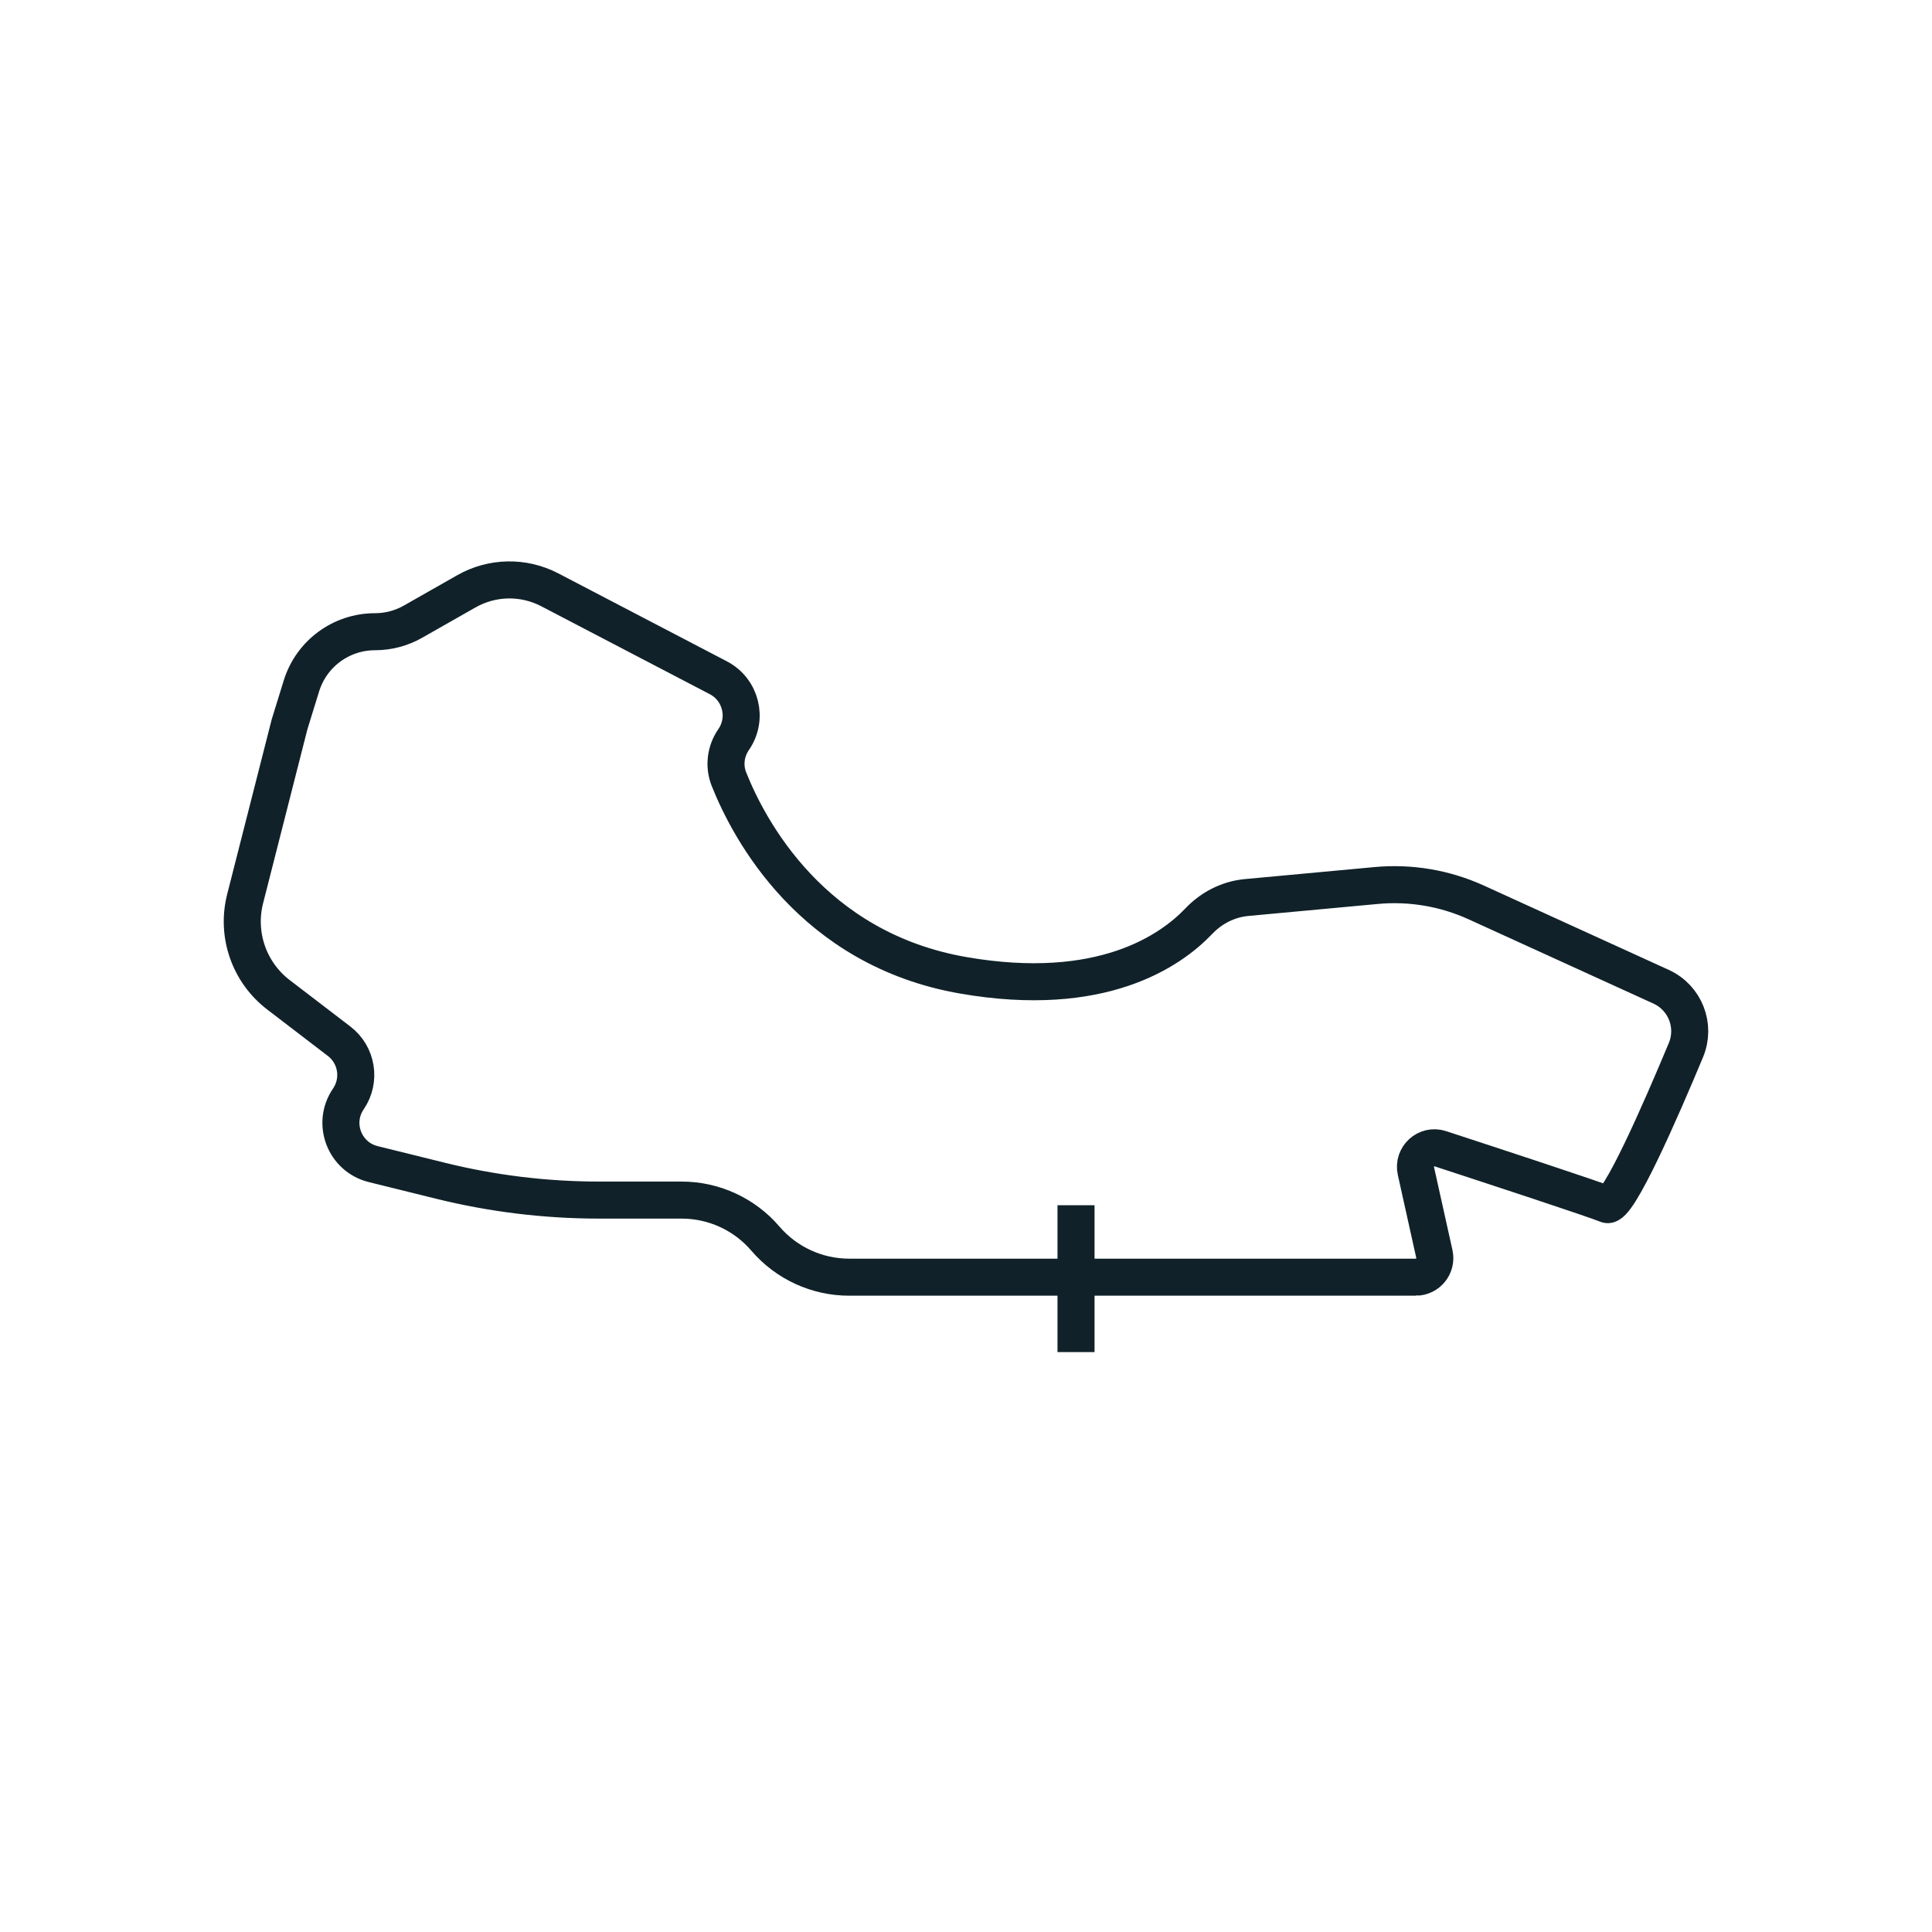
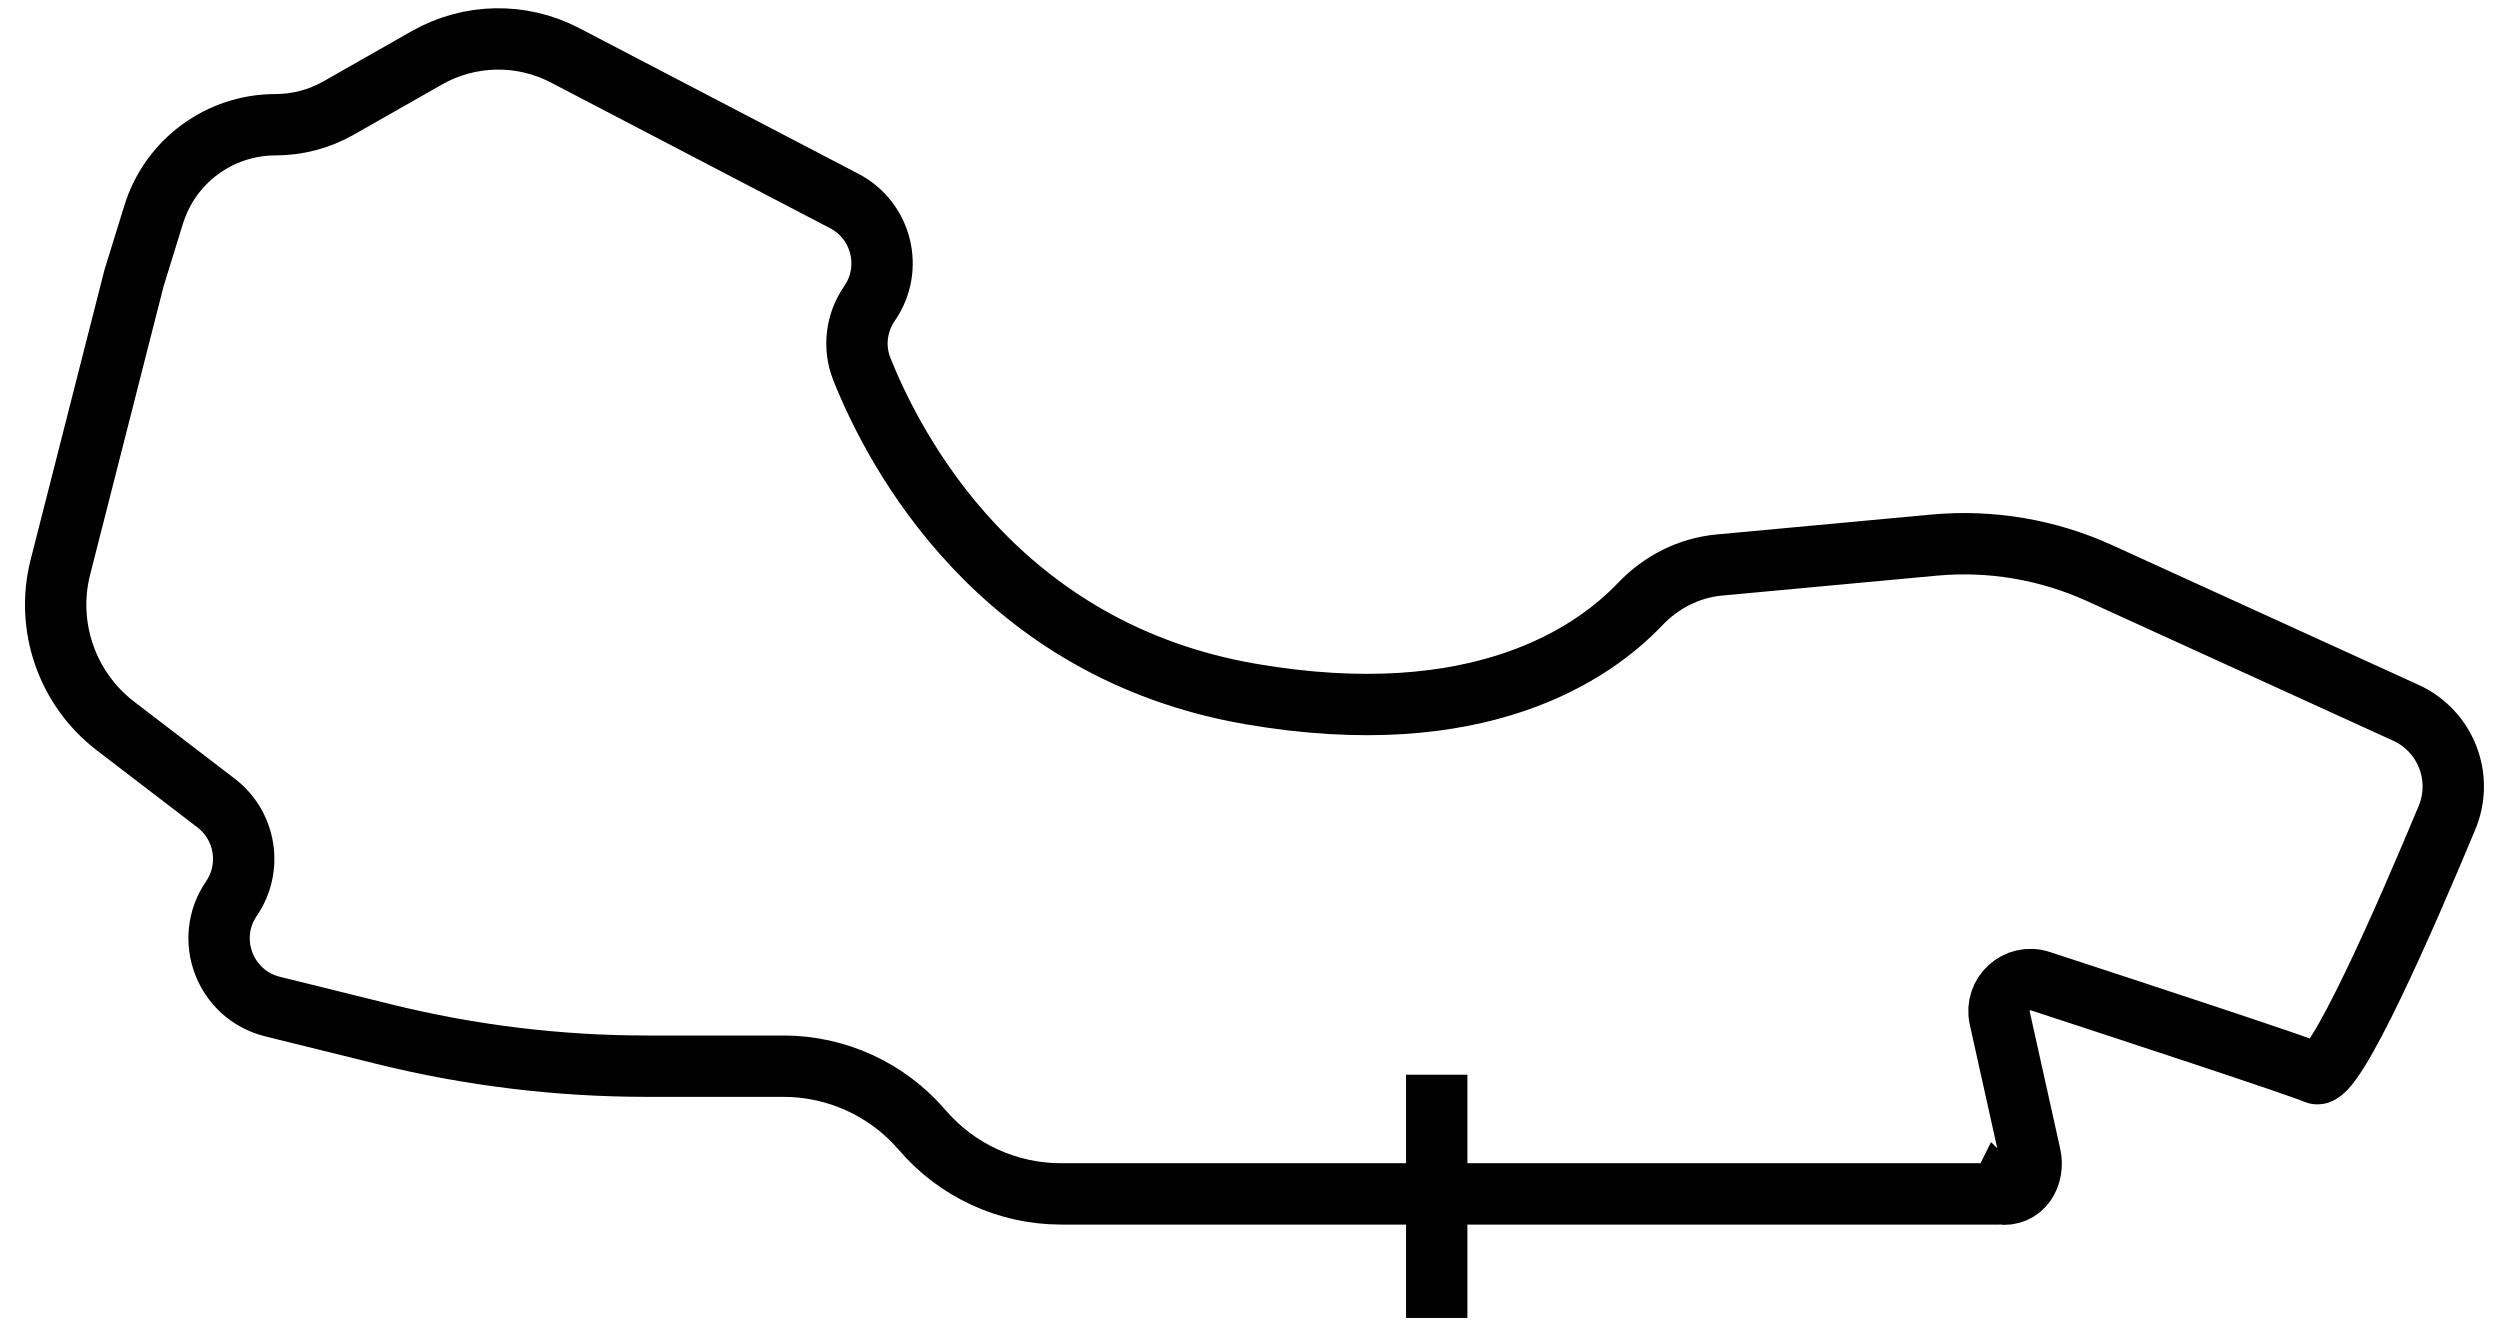
- <svg xmlns="http://www.w3.org/2000/svg" width="100%" height="100%" viewBox="0 0 1000 1000" version="1.1" xml:space="preserve" style="fill-rule:evenodd;clip-rule:evenodd;stroke-miterlimit:2;">
-   <g>
-     <path d="M732.791,661.069l-293.228,0c-16.686,0 -32.532,-7.287 -43.391,-19.955c-10.852,-12.668 -26.698,-19.955 -43.384,-19.955l-42.68,0c-27.659,0 -55.211,-3.352 -82.06,-9.996l-34.878,-8.627c-14.885,-3.678 -21.522,-21.083 -12.857,-33.735c6.591,-9.641 4.495,-22.755 -4.783,-29.861l-31.405,-24.042c-15.18,-11.624 -21.968,-31.185 -17.246,-49.71l23.005,-90.316l6.137,-19.834c5.161,-16.686 20.591,-28.06 38.056,-28.06c6.909,0 13.689,-1.793 19.698,-5.206l27.636,-15.717c13.311,-7.567 29.558,-7.862 43.134,-0.78l87.267,45.533c11.722,6.115 15.43,21.121 7.908,31.995c-4.162,6.008 -5.123,13.689 -2.422,20.485c10.284,25.835 42.809,87.993 121.494,101.569c71.406,12.312 107.124,-12.744 121.706,-28.067c6.561,-6.894 15.241,-11.343 24.715,-12.229l67.092,-6.22c17.745,-1.65 35.62,1.377 51.829,8.771l95.636,43.611c12.441,5.668 18.131,20.159 12.872,32.782c-12.895,30.95 -35.302,82.333 -40.894,79.934c-5.88,-2.512 -58.761,-19.879 -86.222,-28.854c-7.265,-2.376 -14.302,4.079 -12.645,11.54l9.542,42.937c1.37,6.16 -3.322,12.009 -9.633,12.009Z" style="fill:none;stroke:#102129;stroke-width:19.17px;" />
-     <path d="M556.948,623.823l0,76.014" style="fill:none;stroke:#102129;stroke-width:19.17px;" />
+ <svg xmlns="http://www.w3.org/2000/svg" width="100%" height="100%" viewBox="0 0 3255 1742" version="1.1" xml:space="preserve" style="fill-rule:evenodd;clip-rule:evenodd;stroke-miterlimit:2;">
+   <rect id="Artboard1" x="0" y="0" width="3254.167" height="1741.667" style="fill:none;" />
+   <clipPath id="_clip1">
+     <rect x="0" y="0" width="3254.167" height="1741.667" />
+   </clipPath>
+   <g clip-path="url(#_clip1)">
+     <g>
+       <path d="M2603.296,1554.454l-1221.783,0c-69.525,0 -135.55,-30.363 -180.796,-83.146c-45.217,-52.783 -111.242,-83.146 -180.767,-83.146l-177.833,0c-115.246,0 -230.046,-13.967 -341.917,-41.65l-145.325,-35.946c-62.021,-15.325 -89.675,-87.846 -53.571,-140.562c27.463,-40.171 18.729,-94.812 -19.929,-124.421l-130.854,-100.175c-63.25,-48.433 -91.533,-129.938 -71.858,-207.125l95.854,-376.317l25.571,-82.642c21.504,-69.525 85.796,-116.917 158.567,-116.917c28.788,0 57.038,-7.471 82.075,-21.692l115.15,-65.487c55.463,-31.529 123.158,-32.758 179.725,-3.25l363.613,189.721c48.842,25.479 64.292,88.004 32.95,133.312c-17.342,25.033 -21.346,57.038 -10.092,85.354c42.85,107.646 178.371,366.638 506.225,423.204c297.525,51.3 446.35,-53.1 507.108,-116.946c27.338,-28.725 63.504,-47.263 102.979,-50.954l279.55,-25.917c73.938,-6.875 148.417,5.737 215.954,36.546l398.483,181.713c51.838,23.617 75.546,83.996 53.633,136.592c-53.729,128.958 -147.092,343.054 -170.392,333.058c-24.5,-10.467 -244.838,-82.829 -359.258,-120.225c-30.271,-9.9 -59.592,16.996 -52.688,48.083l39.758,178.904c5.708,25.667 -9.675,54.204 -40.138,50.037l0.004,-0.008Z" style="fill:none;stroke:#000;stroke-width:79.88px;" />
+       <path d="M1870.617,1399.263l0,316.725" style="fill:none;stroke:#000;stroke-width:79.88px;" />
+     </g>
  </g>
</svg>
